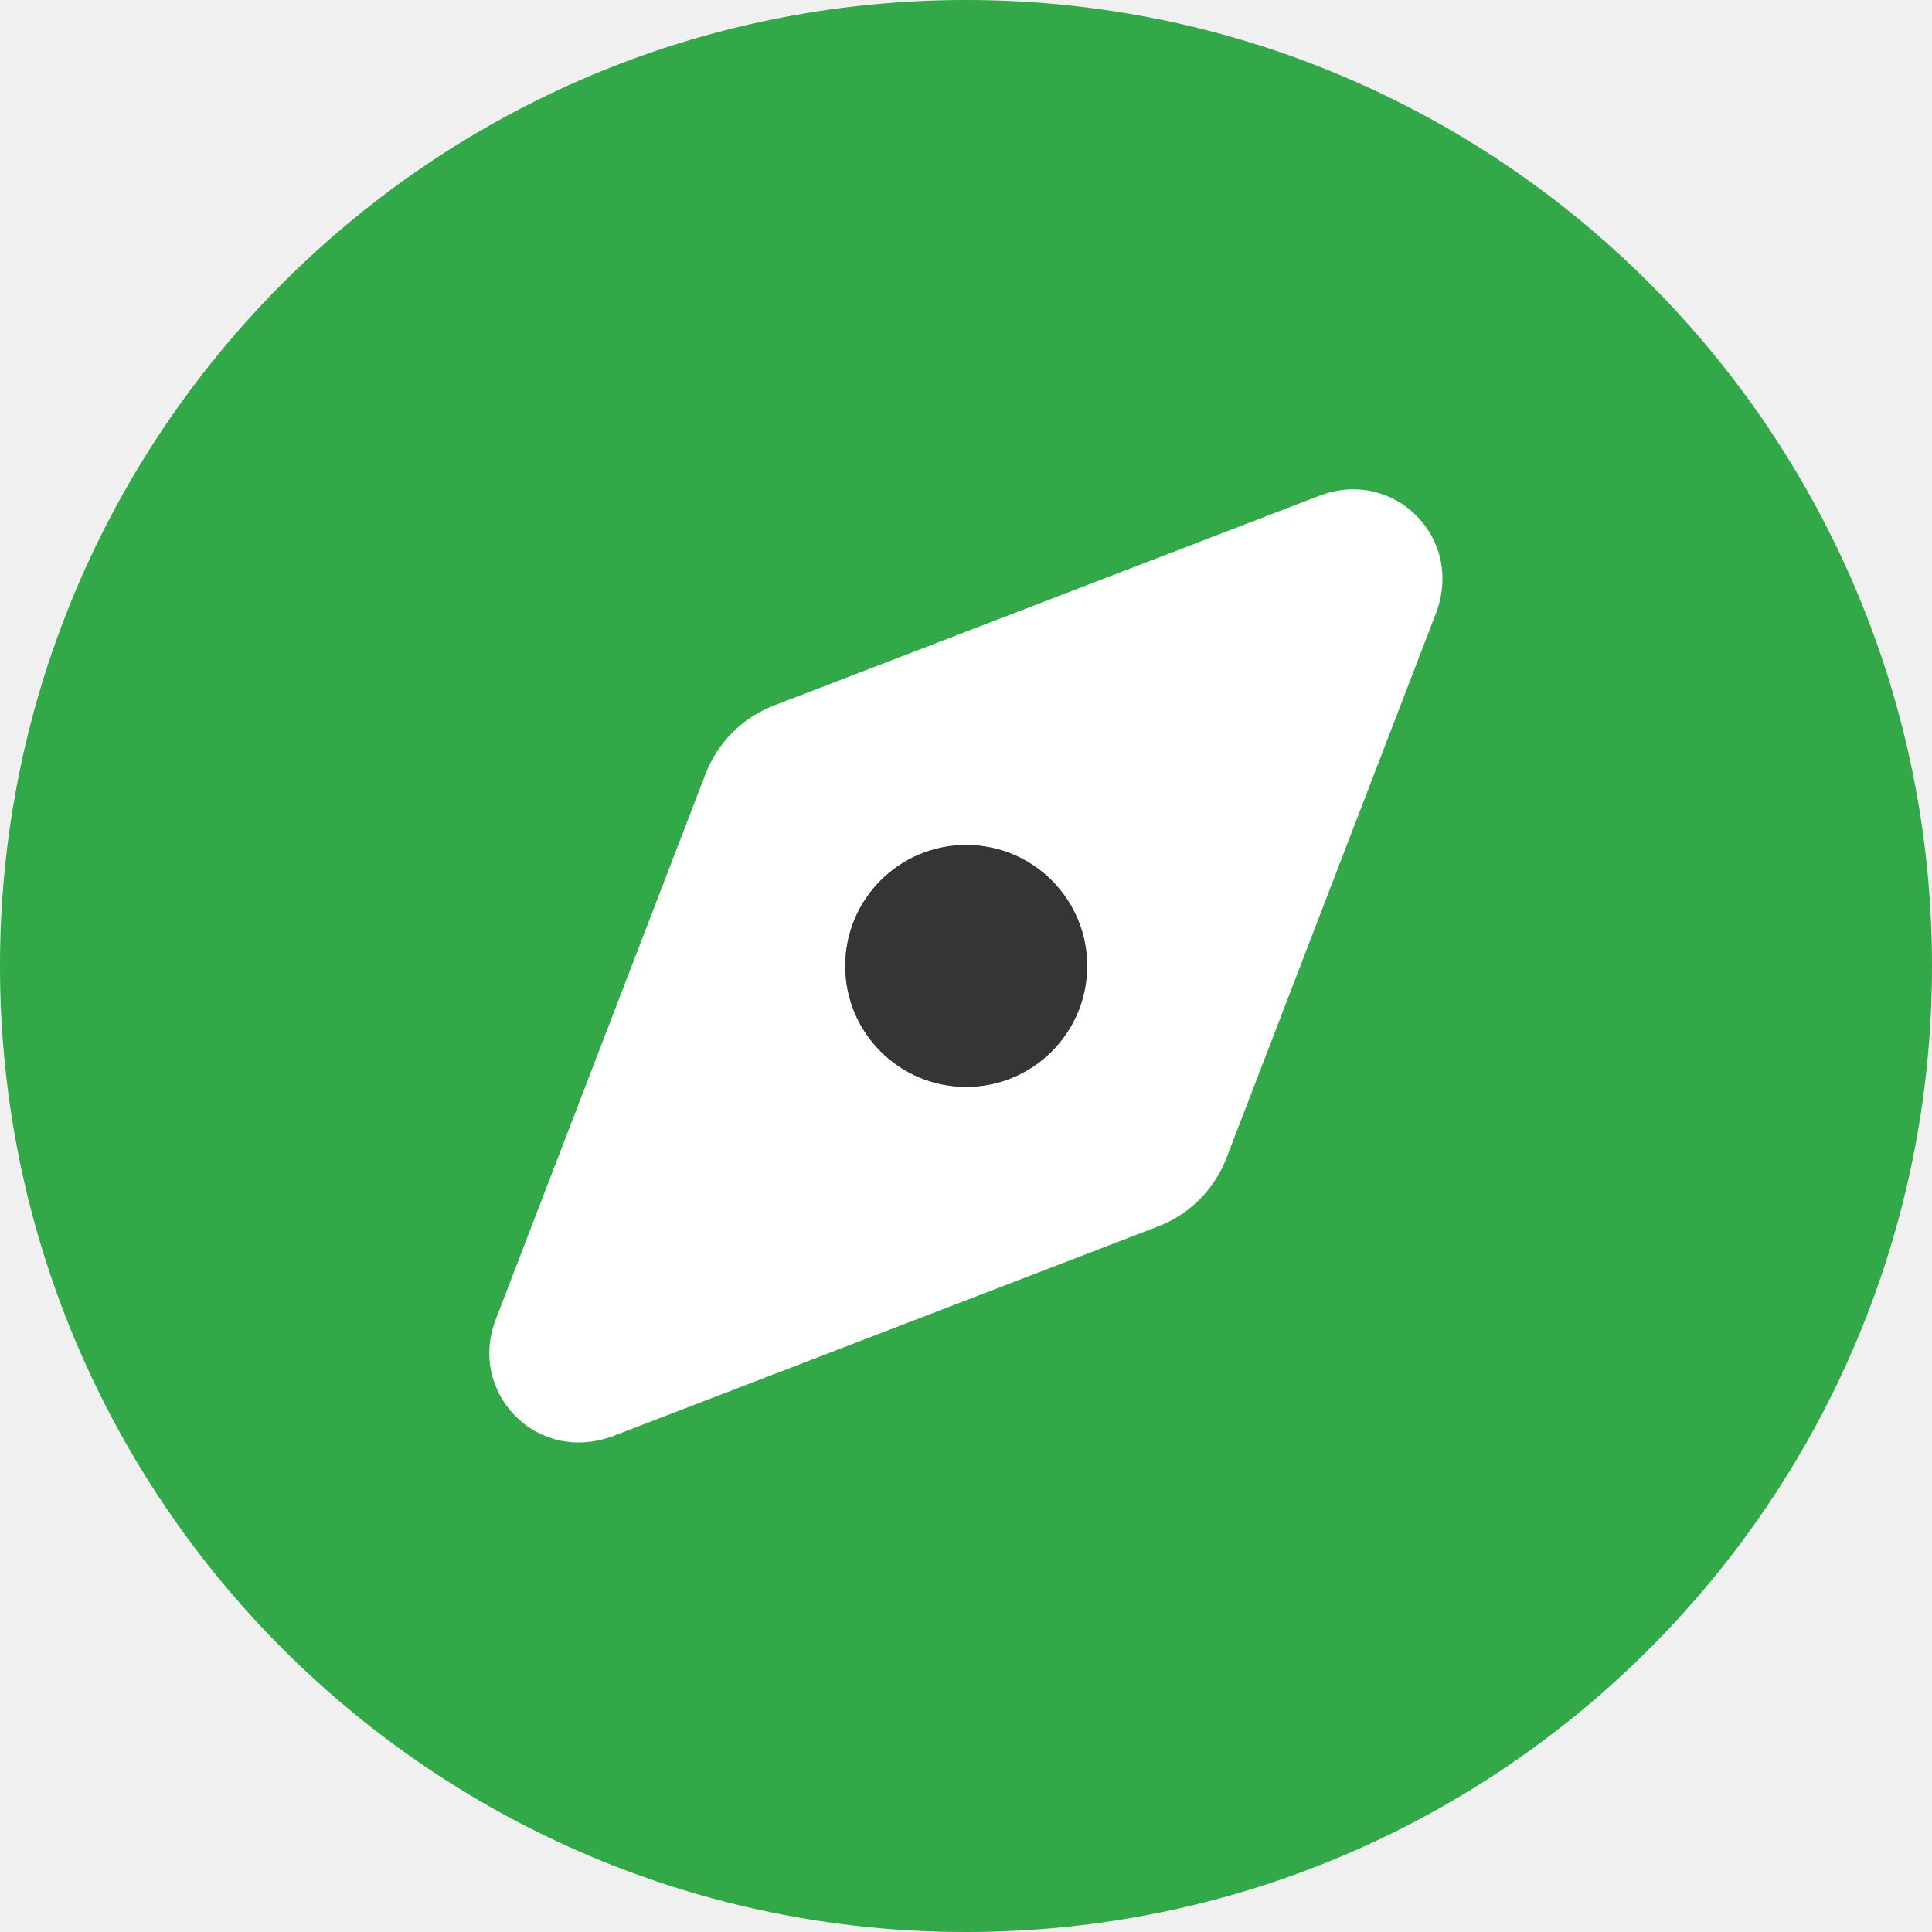
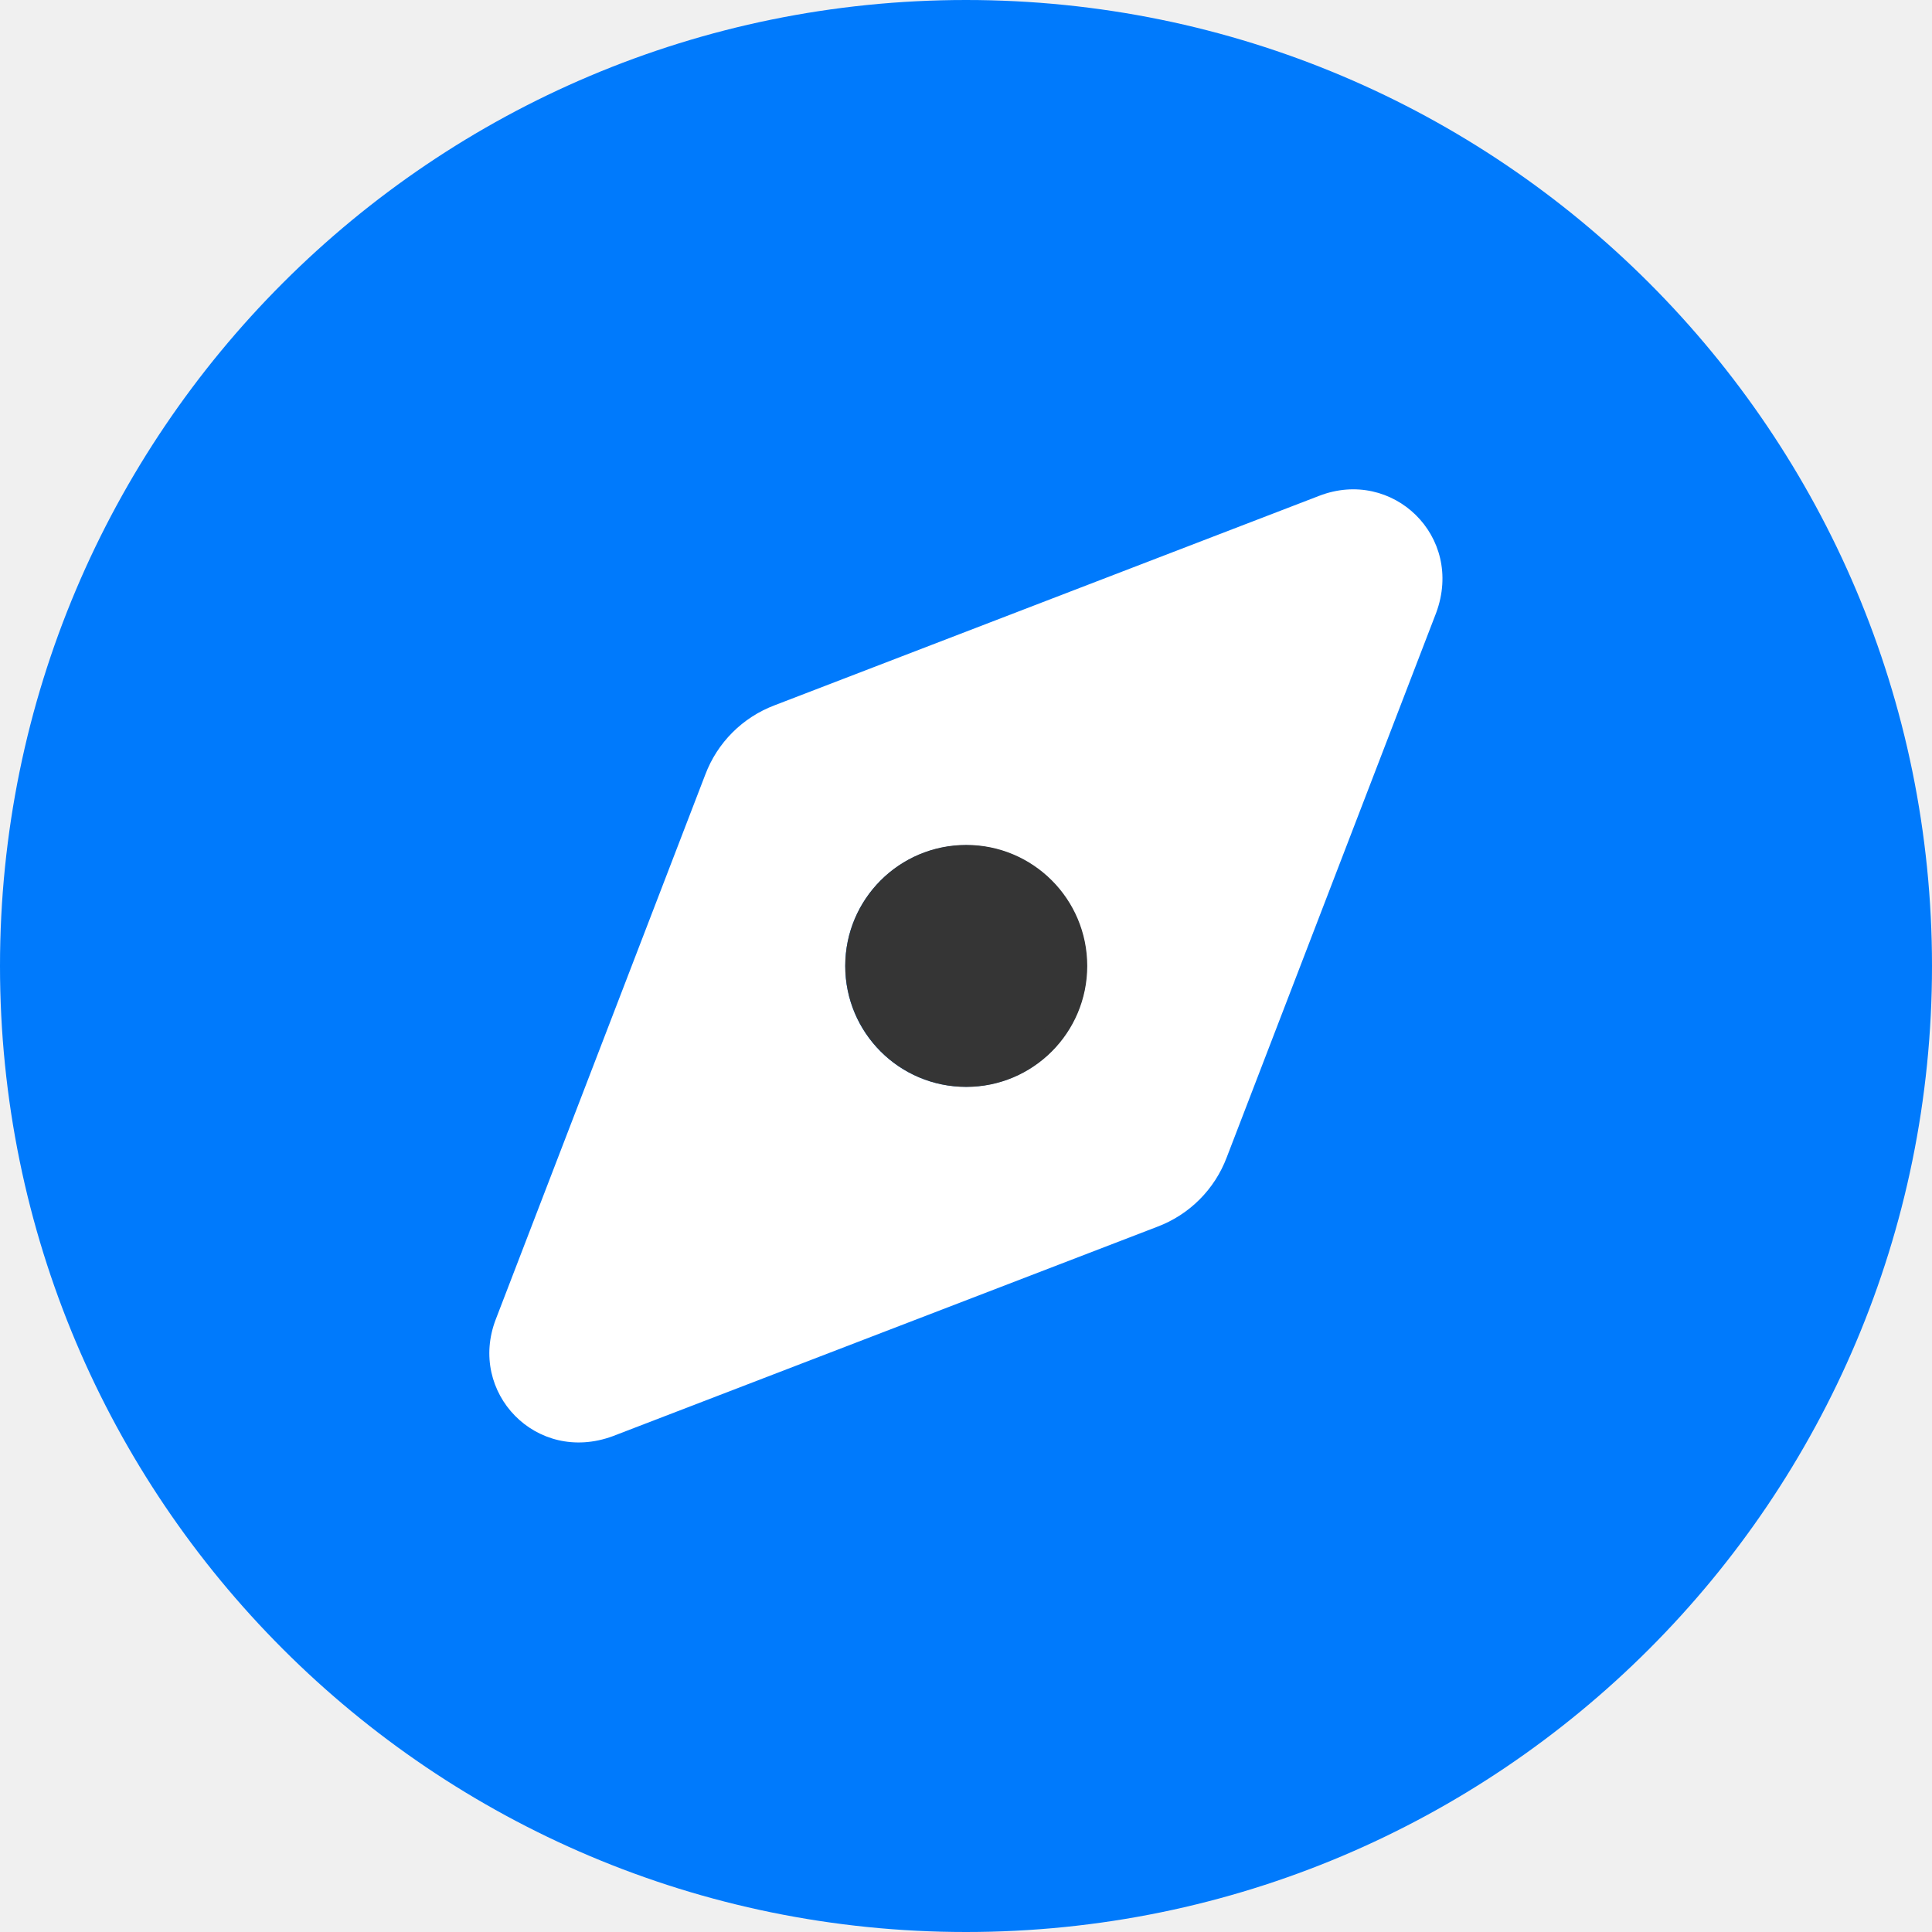
<svg xmlns="http://www.w3.org/2000/svg" viewBox="0 0 512 512" version="1.1" id="svg834">
  <defs id="defs838" />
  <circle style="fill:#ffffff;stroke:none;stroke-width:5.046;stroke-linecap:square;fill-opacity:1" id="path844" cx="260.563" cy="257.944" r="191.167" />
-   <path d="M288 256C288 273.7 273.7 288 256 288C238.3 288 224 273.7 224 256C224 238.3 238.3 224 256 224C273.7 224 288 238.3 288 256zM0 256C0 114.6 114.6 0 256 0C397.4 0 512 114.6 512 256C512 397.4 397.4 512 256 512C114.6 512 0 397.4 0 256zM325.1 306.7L380.6 162.4C388.1 142.1 369 123.9 349.6 131.4L205.3 186.9C196.8 190.1 190.1 196.8 186.9 205.3L131.4 349.6C123.9 369 142.1 388.1 162.4 380.6L306.7 325.1C315.2 321.9 321.9 315.2 325.1 306.7V306.7z" id="path832" style="fill:#32a848;fill-opacity:1" />
+   <path d="M288 256C288 273.7 273.7 288 256 288C238.3 288 224 273.7 224 256C224 238.3 238.3 224 256 224C273.7 224 288 238.3 288 256zM0 256C0 114.6 114.6 0 256 0C397.4 0 512 114.6 512 256C512 397.4 397.4 512 256 512C114.6 512 0 397.4 0 256zM325.1 306.7L380.6 162.4C388.1 142.1 369 123.9 349.6 131.4L205.3 186.9C196.8 190.1 190.1 196.8 186.9 205.3L131.4 349.6C123.9 369 142.1 388.1 162.4 380.6L306.7 325.1C315.2 321.9 321.9 315.2 325.1 306.7V306.7z" id="path832" style="fill:#007afc;fill-opacity:1" />
  <circle style="fill:#353535;fill-opacity:1;stroke:#353535;stroke-width:5.124;stroke-linecap:square;stroke-opacity:1" id="path1086" cx="256.062" cy="255.98" r="29.503" />
</svg>
